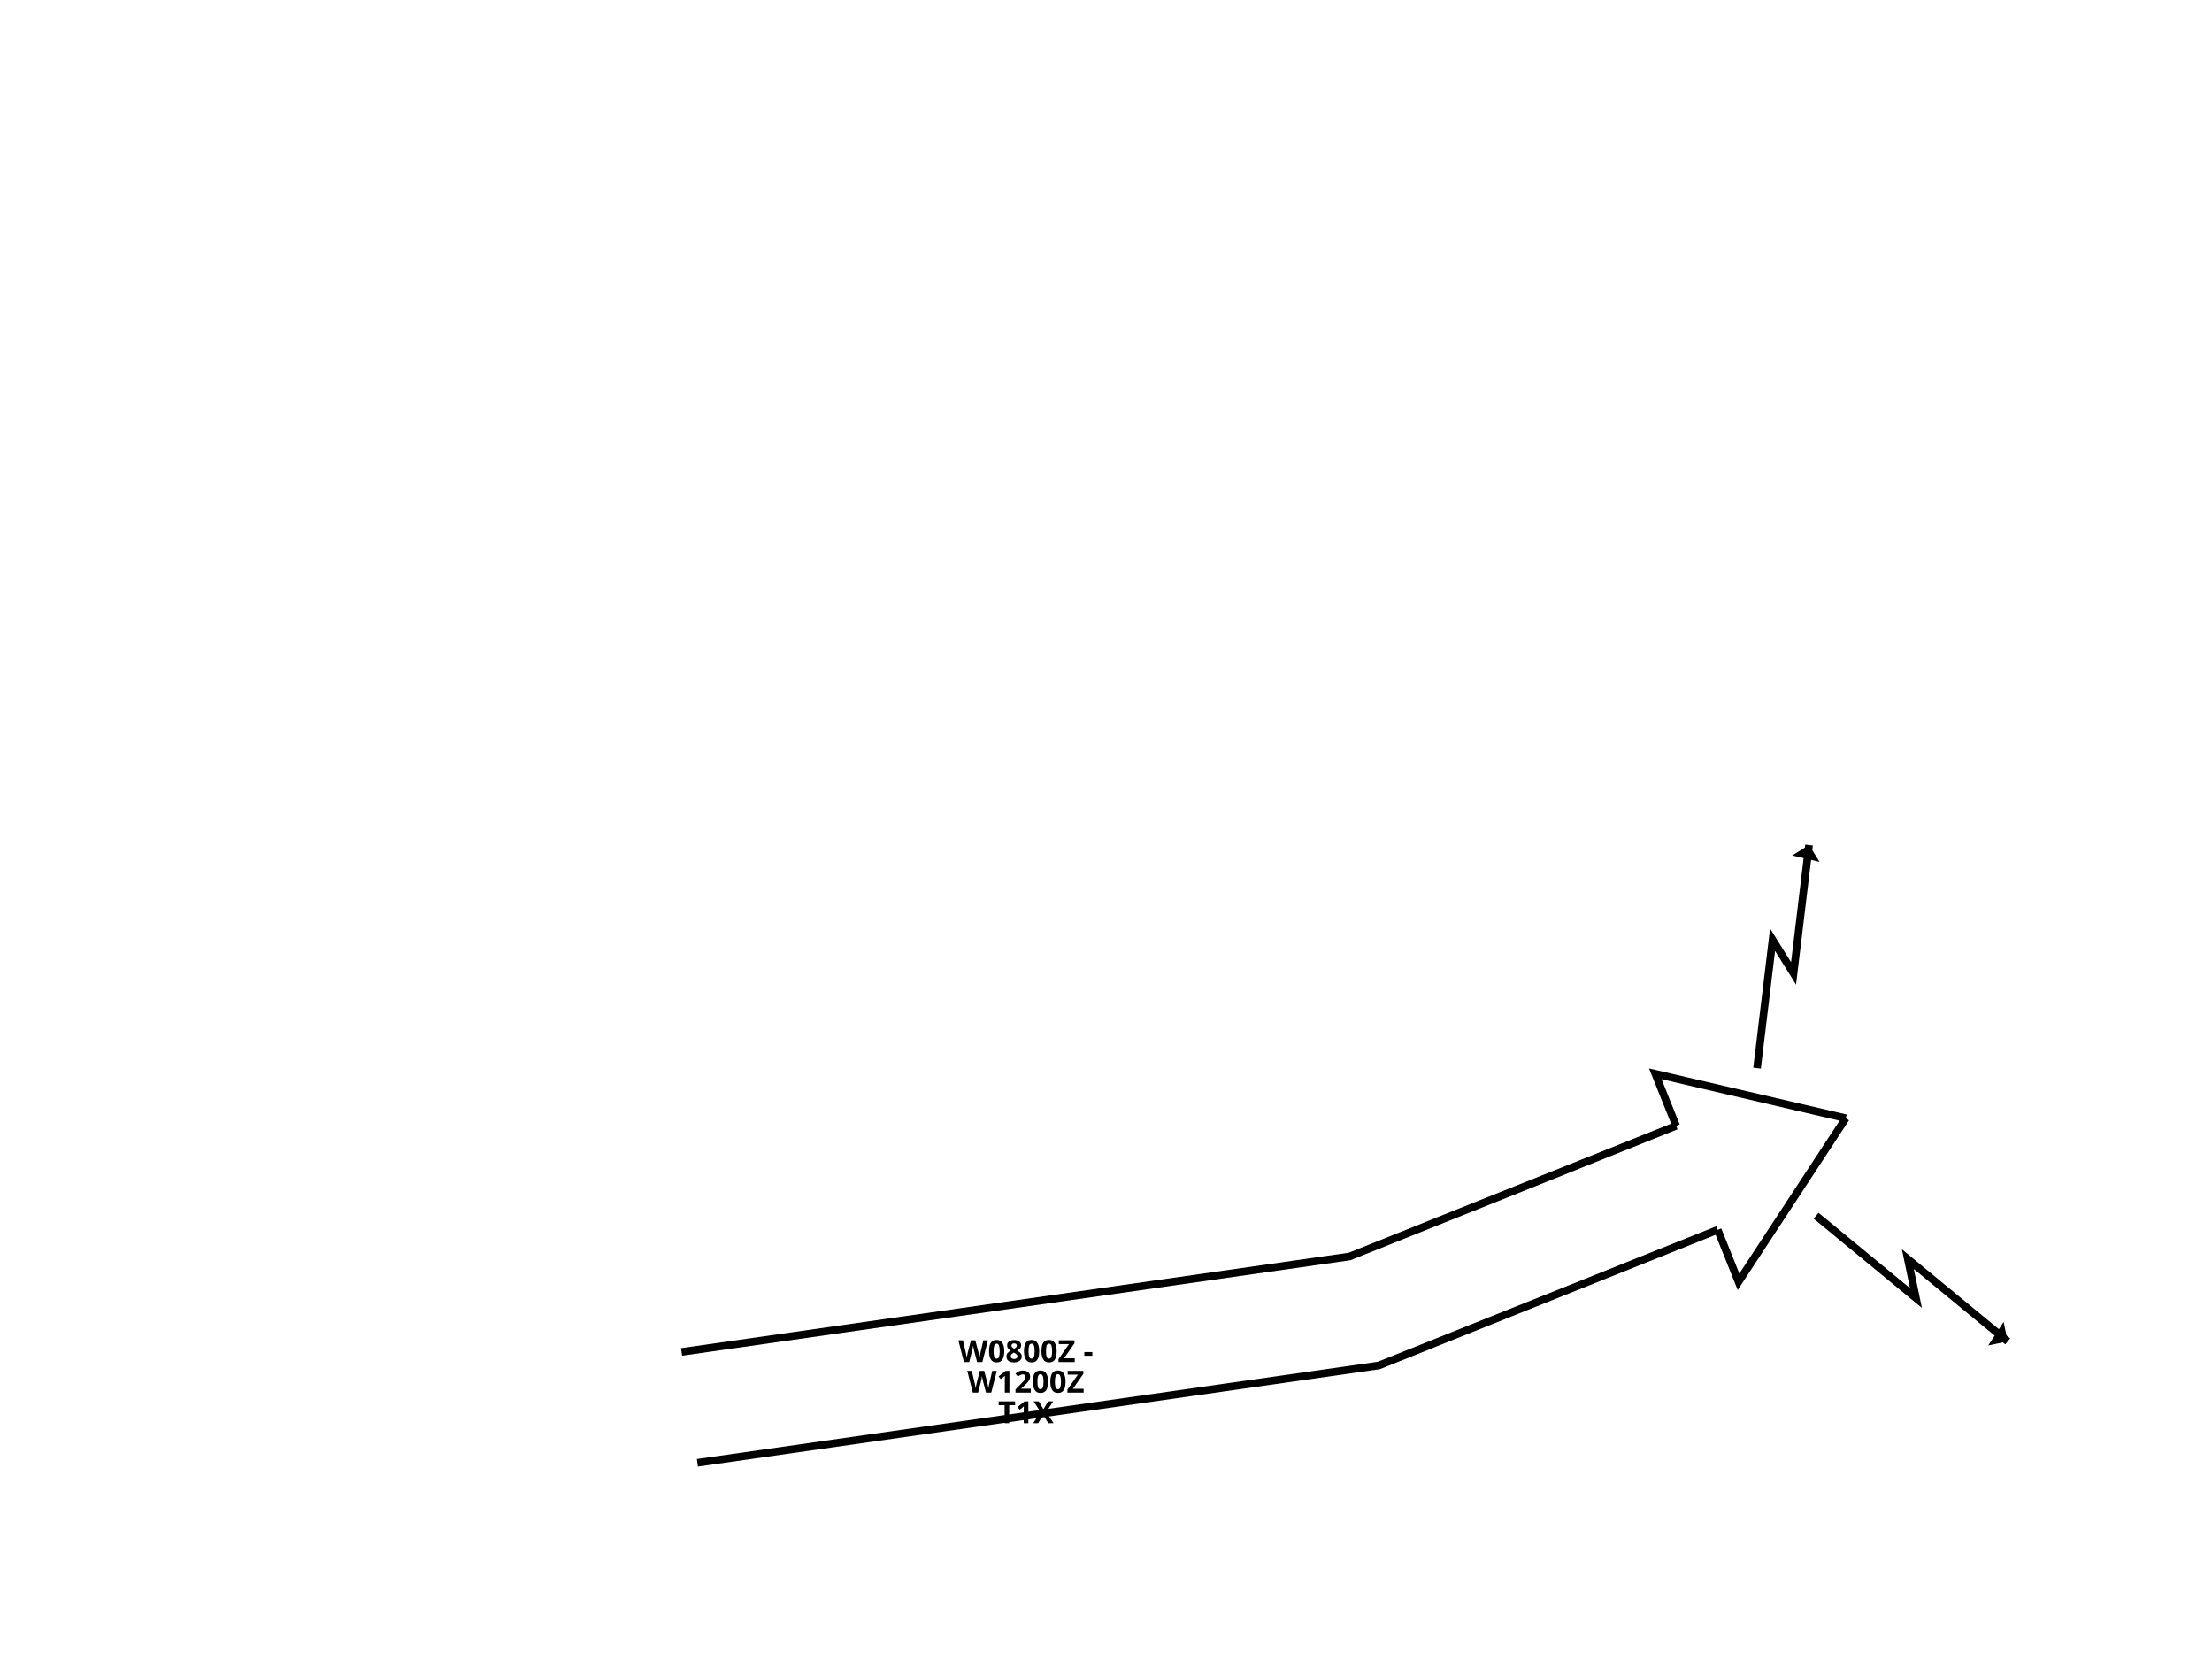
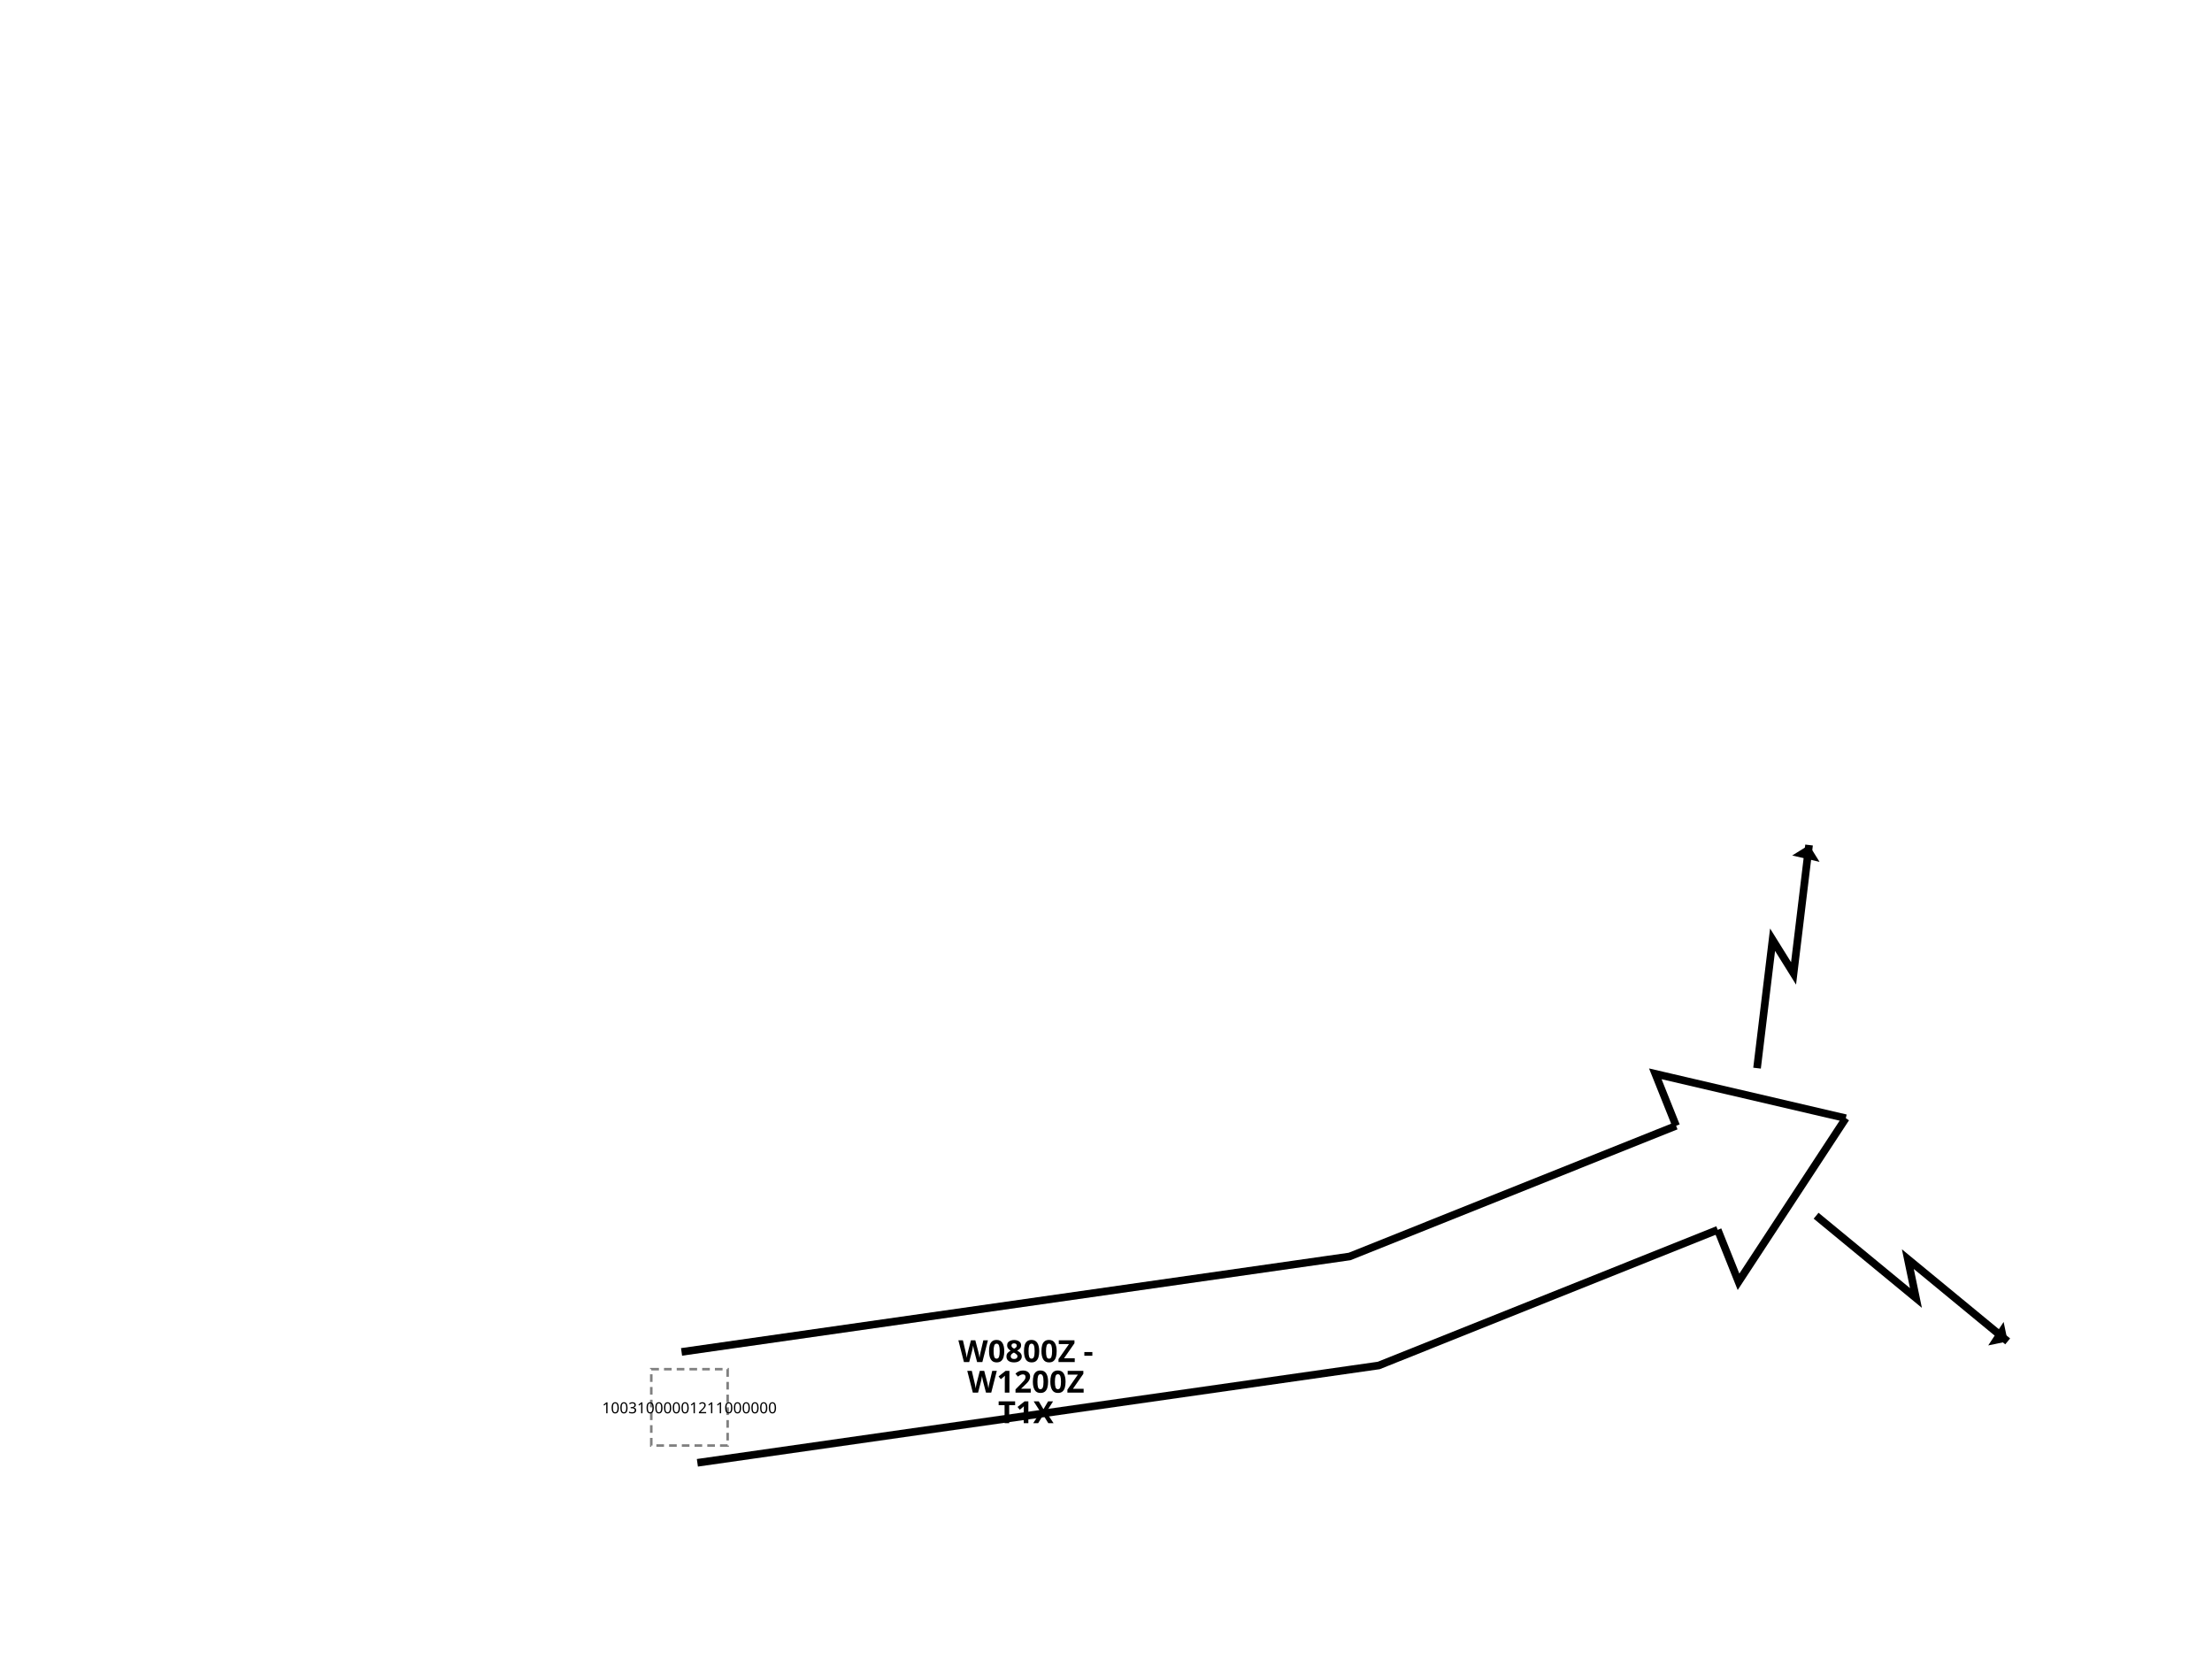
<svg xmlns="http://www.w3.org/2000/svg" width="869" height="655" viewBox="0 0 869 655">
  <polygon points="787.14,519.29 788.73,526.92 781.09,528.51" fill="#000000ff" stroke="none" />
  <polygon points="714.82,338.56 710.7,331.94 704.08,336.05" fill="#000000ff" stroke="none" />
  <polyline points="267.75,531.06 530.2,493.57 658.47,442.24" fill="none" stroke="#000000ff" stroke-width="3" stroke-linejoin="miter" stroke-linecap="butt" />
  <polyline points="273.97,574.62 541.65,536.39 674.82,483.1" fill="none" stroke="#000000ff" stroke-width="3" stroke-linejoin="miter" stroke-linecap="butt" />
  <polyline points="725.14,439.26 650.3,421.82 658.47,442.24" fill="none" stroke="#000000ff" stroke-width="3" stroke-linejoin="miter" stroke-linecap="butt" />
  <polyline points="674.82,483.1 682.99,503.52 725.14,439.26 725.14,439.26" fill="none" stroke="#000000ff" stroke-width="3" stroke-linejoin="miter" stroke-linecap="butt" />
  <polyline points="690.27,419.59 696.37,369.14 704.61,382.38 710.7,331.94" fill="none" stroke="#000000ff" stroke-width="3" stroke-linejoin="miter" stroke-linecap="butt" />
  <polyline points="713.47,477.56 752.69,509.88 749.51,494.61 788.73,526.92" fill="none" stroke="#000000ff" stroke-width="3" stroke-linejoin="miter" stroke-linecap="butt" />
  <text transform="translate(403 534) rotate(0)" x="0" y="-3.6" text-anchor="middle" dominant-baseline="central" font-family="PT Sans" font-size="12" font-weight="bold">W0800Z - </text>
  <text transform="translate(403 546) rotate(0)" x="0" y="-3.6" text-anchor="middle" dominant-baseline="central" font-family="PT Sans" font-size="12" font-weight="bold">W1200Z</text>
  <text transform="translate(403 558) rotate(0)" x="0" y="-3.6" text-anchor="middle" dominant-baseline="central" font-family="PT Sans" font-size="12" font-weight="bold">T1X</text>
+   <rect x="255.86" y="537.84" width="30" height="30" fill="none" stroke="#808080" stroke-dasharray="3 2" />
+   <text x="270.86" y="552.84" text-anchor="middle" dominant-baseline="central" font-family="sans-serif" font-size="6">10031000001211000000</text>
</svg>
